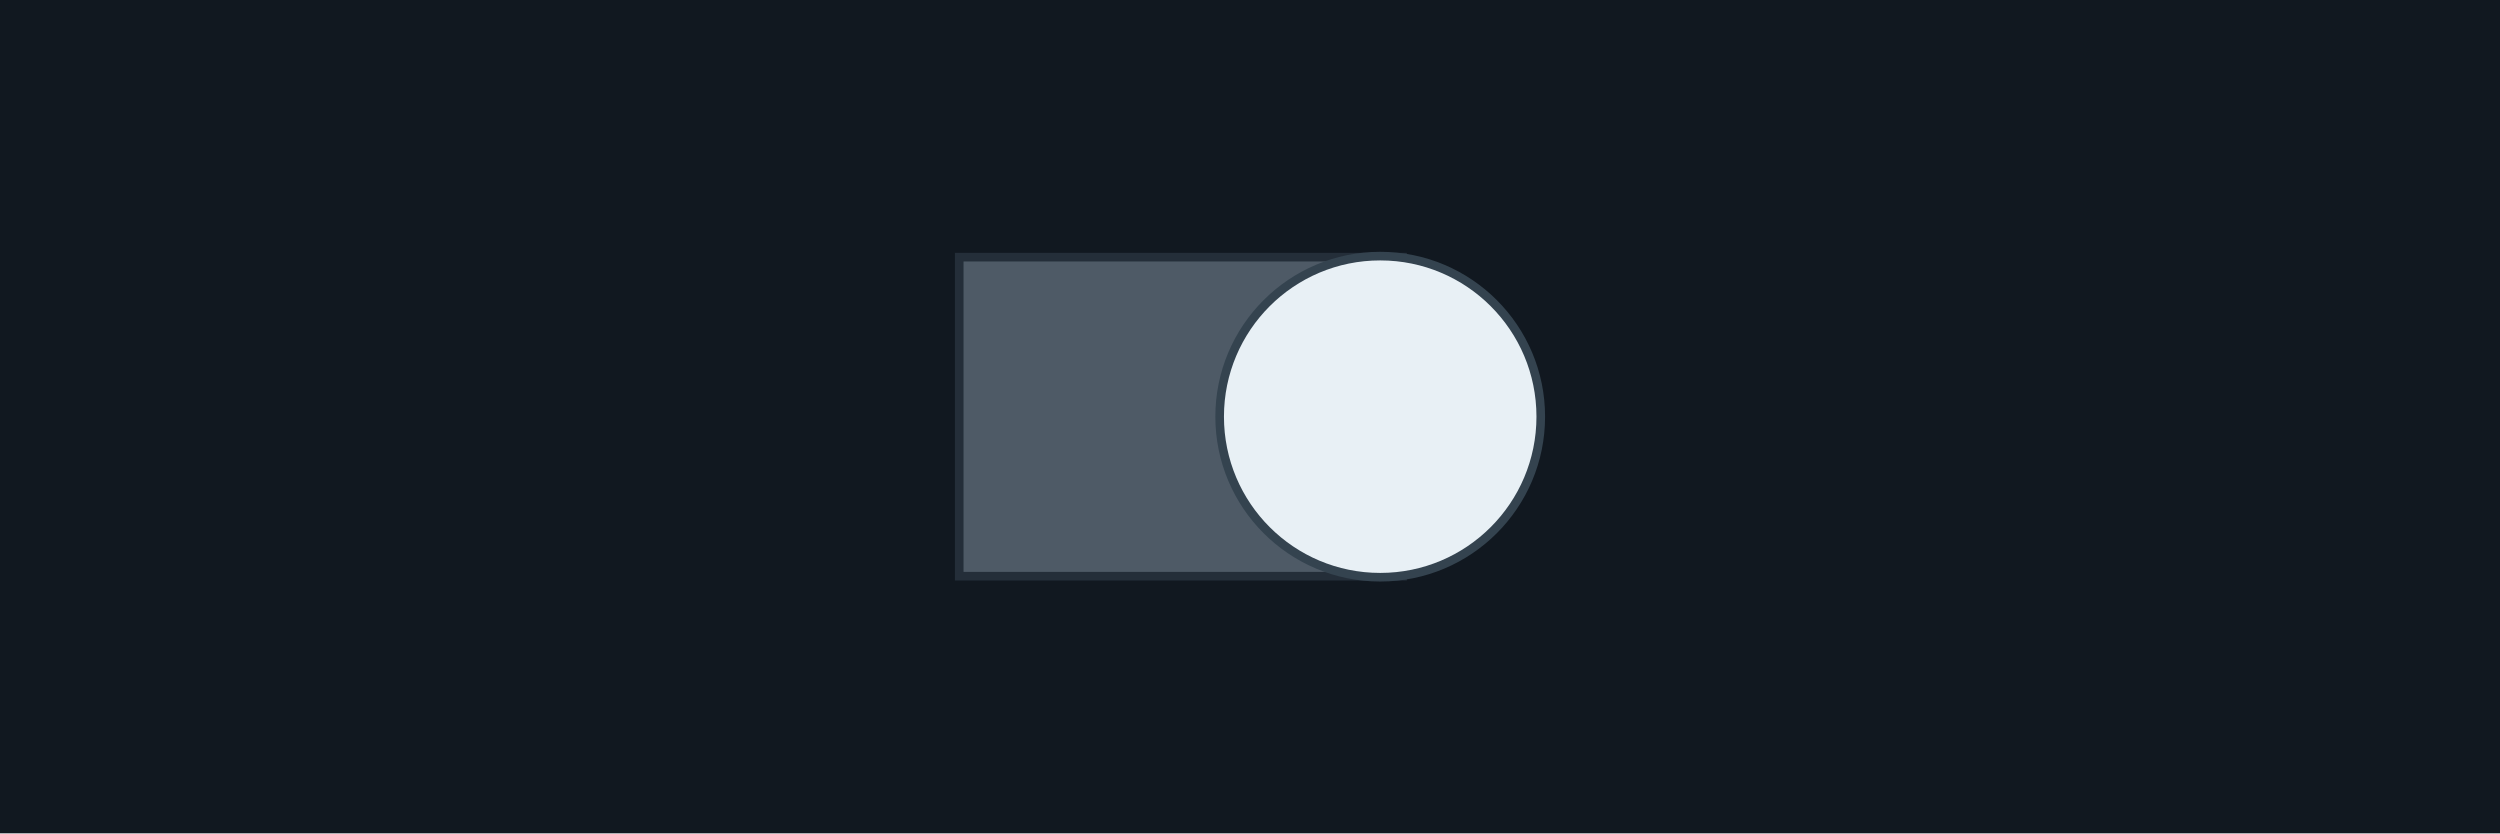
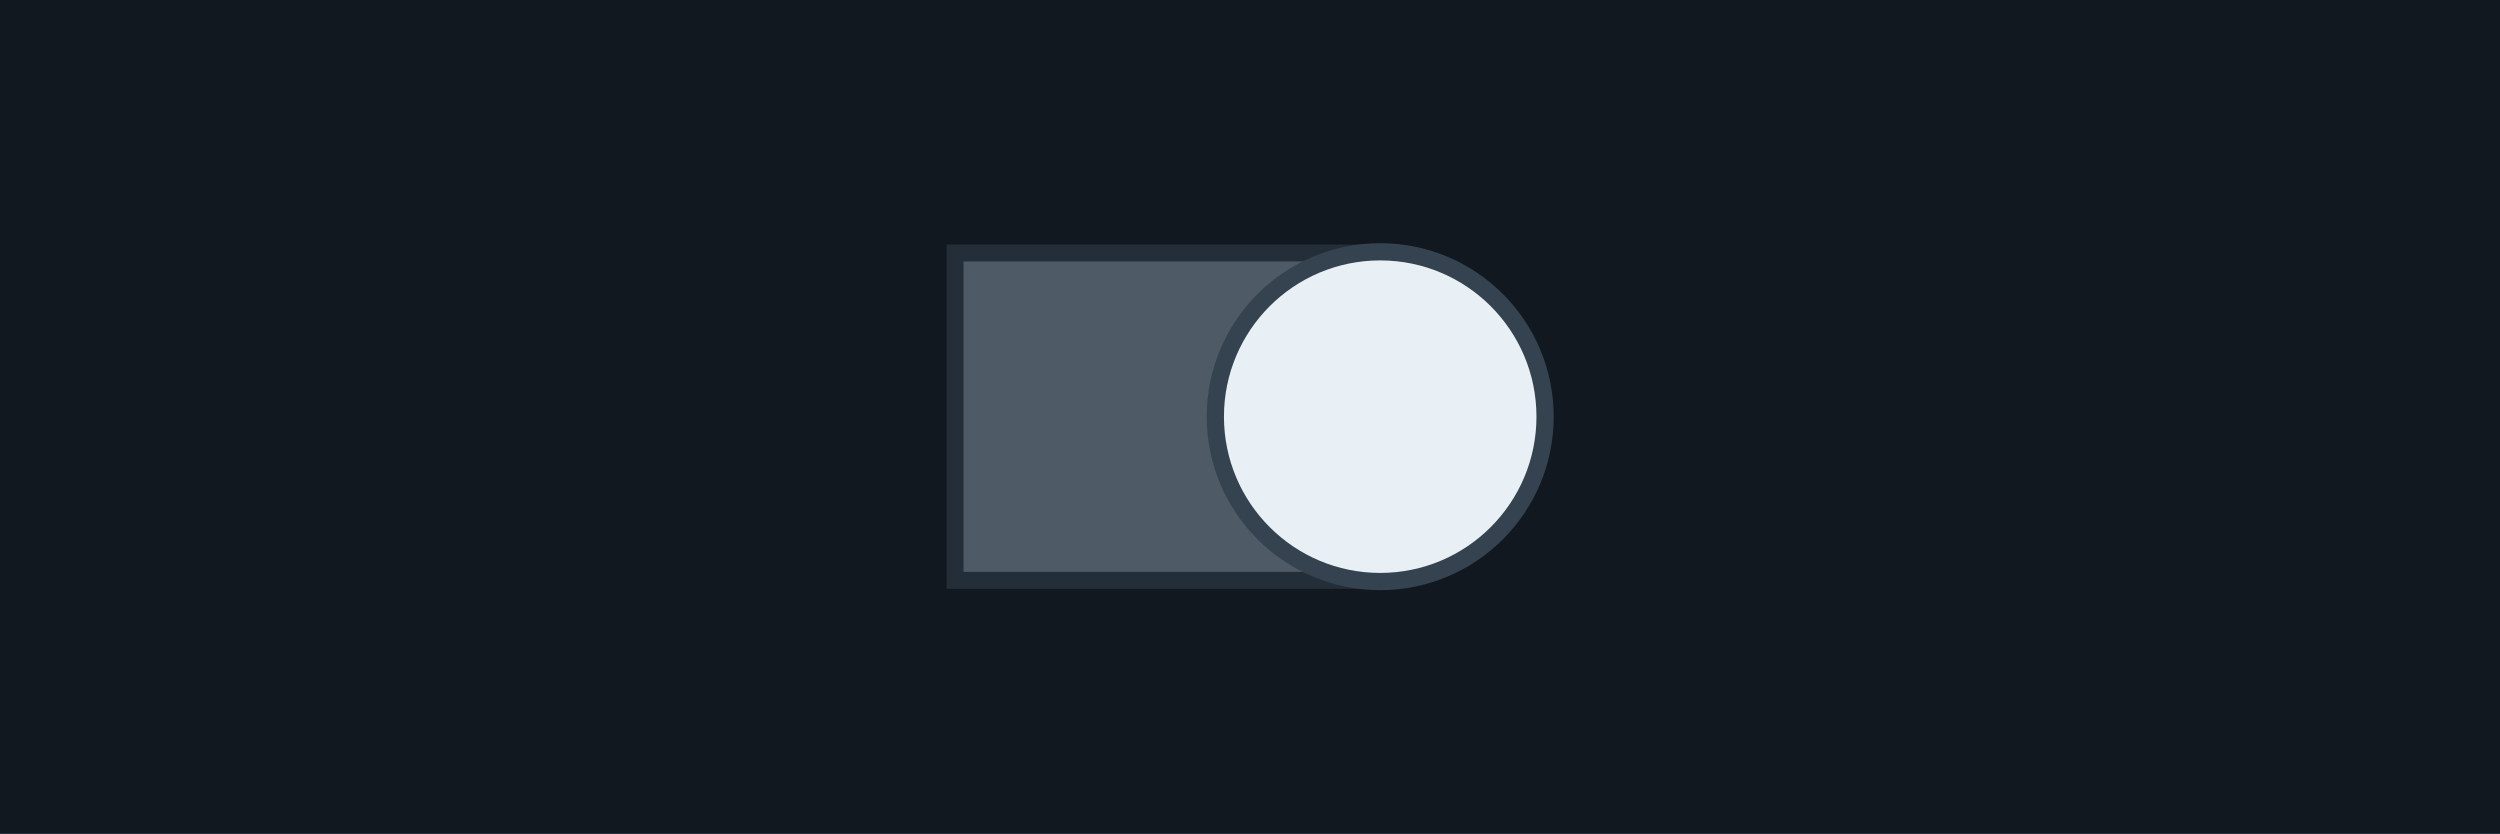
<svg xmlns="http://www.w3.org/2000/svg" width="192mm" height="64mm" viewBox="0 0 192 64" version="1.1" id="svg1">
  <defs id="defs1">
    <linearGradient id="swatch6">
      <stop style="stop-color:#e8f0f5;stop-opacity:1;" offset="0" id="stop6" />
    </linearGradient>
  </defs>
  <g id="layer1">
    <g id="g7" style="stroke:#34434f;stroke-width:1.323;stroke-dasharray:none;stroke-dashoffset:0;stroke-opacity:1">
-       <rect style="opacity:1;fill:#111820;fill-opacity:1;stroke:none;stroke-width:2.291;stroke-dasharray:none;stroke-dashoffset:0;stroke-opacity:1;paint-order:stroke fill markers" id="rect8" width="192" height="64" x="0" y="0" />
+       <rect style="opacity:1;fill:#111820;fill-opacity:1;stroke:#34434f;stroke-width:2.646;stroke-dasharray:none;stroke-dashoffset:0;stroke-opacity:1;paint-order:stroke fill markers" id="rect8" width="192" height="64" x="0" y="0" />
      <g id="g6" style="fill:#8496a5;fill-opacity:1;stroke:#34434f;stroke-width:1.323;stroke-dasharray:none;stroke-dashoffset:0;stroke-opacity:1" />
-       <g id="g8" transform="translate(62)">
-         <rect style="opacity:0.531;fill:#8496a5;fill-opacity:1;stroke:#34434f;stroke-width:1.323;stroke-dasharray:none;stroke-dashoffset:0;stroke-opacity:1;paint-order:stroke fill markers" id="rect2" width="33.389" height="23.839" x="-45.389" y="20.081" transform="scale(-1,1)" />
-         <circle style="fill:#e8f0f5;fill-opacity:1;stroke:#34434f;stroke-width:1.323;stroke-dasharray:none;stroke-dashoffset:0;stroke-opacity:1;paint-order:stroke fill markers" id="path1" cx="44" cy="32" r="12" />
+       <g id="g8" transform="translate(62)" style="stroke-width:2.646;stroke-dasharray:none">
+         <rect style="opacity:0.531;fill:#8496a5;fill-opacity:1;stroke:#34434f;stroke-width:2.595;stroke-linecap:butt;stroke-linejoin:miter;stroke-miterlimit:4;stroke-dasharray:none;stroke-dashoffset:0;stroke-opacity:1;paint-order:stroke fill markers" id="rect2" width="32.119" height="23.839" x="-44.119" y="20.081" transform="scale(-1,1)" />
+         <circle style="fill:#e8f0f5;fill-opacity:1;stroke:#34434f;stroke-width:2.646;stroke-dasharray:none;stroke-dashoffset:0;stroke-opacity:1;paint-order:stroke fill markers" id="path1" cx="44" cy="32" r="12" />
      </g>
    </g>
  </g>
</svg>
